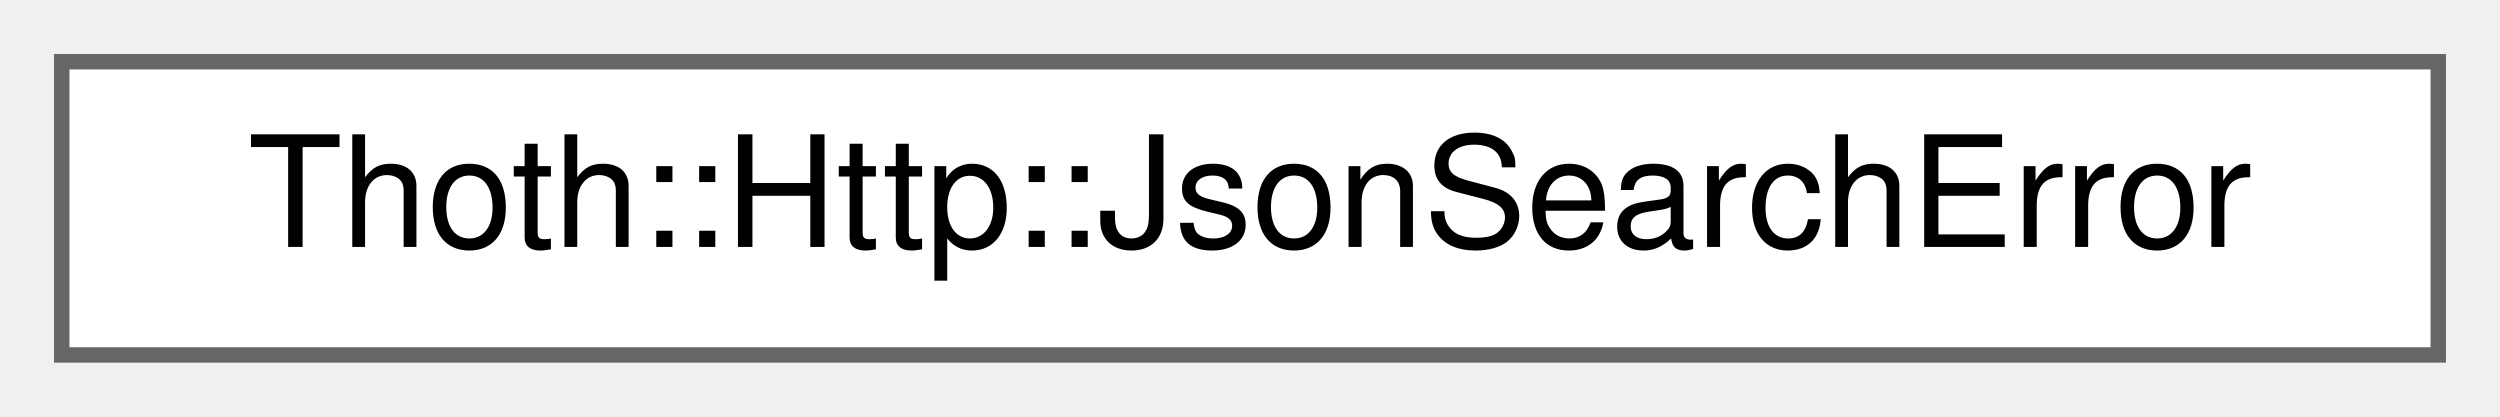
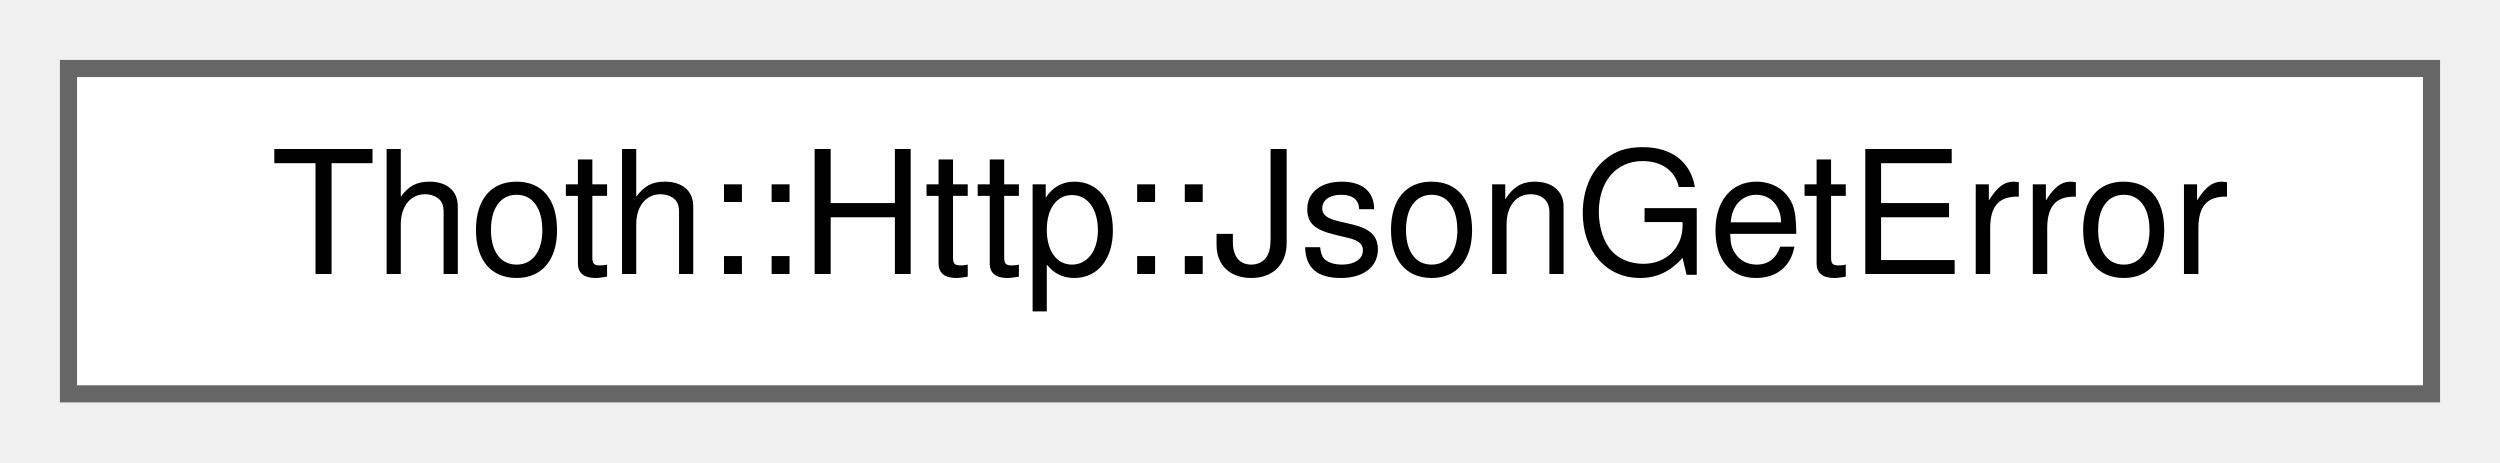
- <svg xmlns="http://www.w3.org/2000/svg" xmlns:xlink="http://www.w3.org/1999/xlink" width="162pt" height="27pt" viewBox="0.00 0.00 162.00 27.00">
+ <svg xmlns="http://www.w3.org/2000/svg" xmlns:xlink="http://www.w3.org/1999/xlink" width="146pt" height="27pt" viewBox="0.00 0.00 146.00 27.00">
  <g id="graph0" class="graph" transform="scale(1 1) rotate(0) translate(4 23)">
    <g id="Node000000" class="node">
      <g id="a_Node000000">
-         <a xlink:href="struct_thoth_1_1_http_1_1_json_search_error.html" target="_top" xlink:title=" ">
-           <polygon fill="white" stroke="#666666" points="154,-19 0,-19 0,0 154,0 154,-19" />
-           <text text-anchor="middle" x="77" y="-7" font-family="Helvetica,sans-Serif" font-size="10.00">Thoth::Http::JsonSearchError</text>
+         <a xlink:href="struct_thoth_1_1_http_1_1_json_get_error.html" target="_top" xlink:title=" ">
+           <polygon fill="white" stroke="#666666" points="138,-19 0,-19 0,0 138,0 138,-19" />
+           <text text-anchor="middle" x="69" y="-7" font-family="Helvetica,sans-Serif" font-size="10.00">Thoth::Http::JsonGetError</text>
        </a>
      </g>
    </g>
  </g>
</svg>
